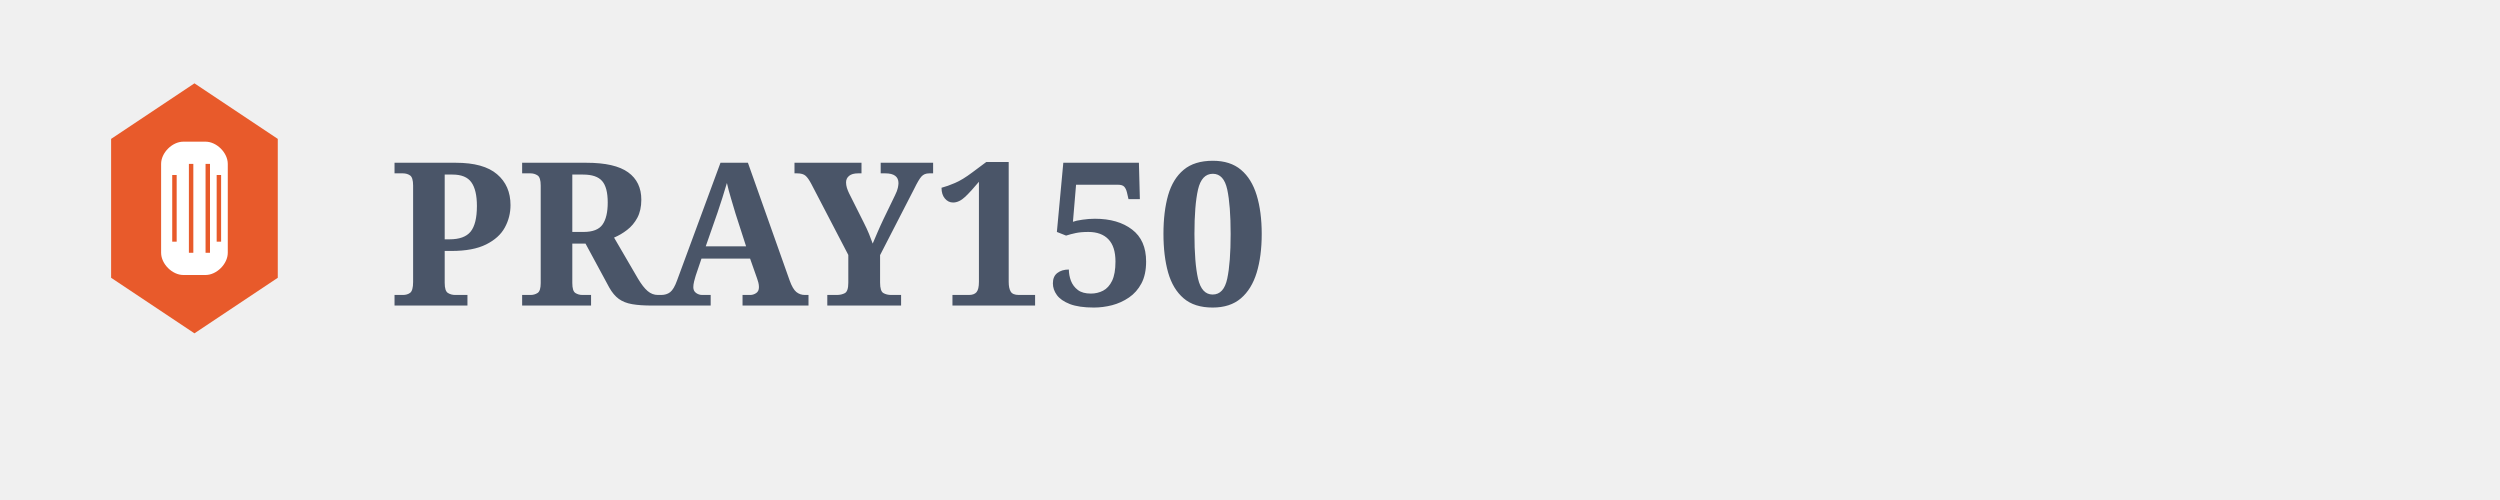
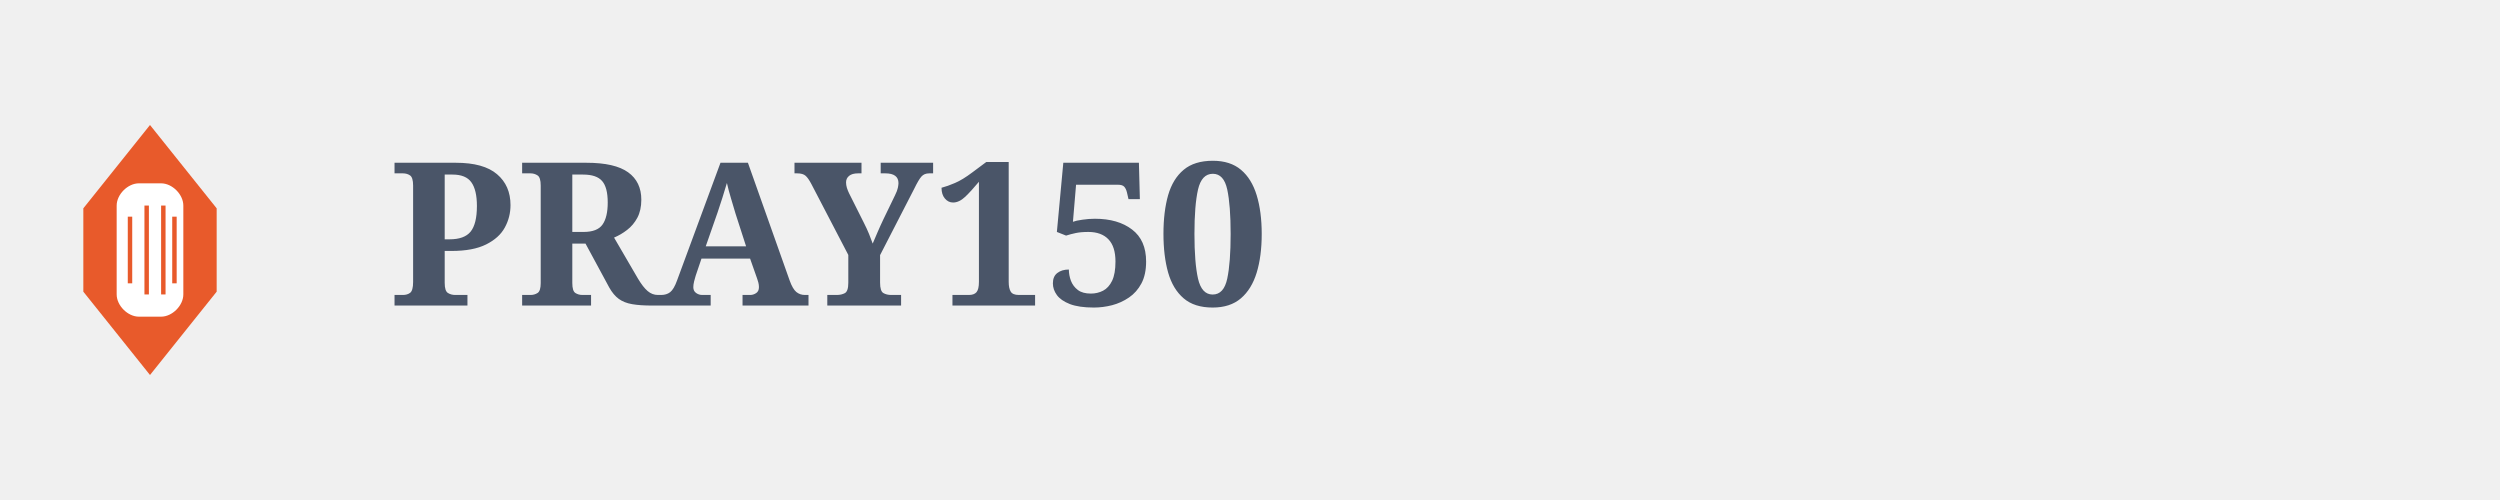
<svg xmlns="http://www.w3.org/2000/svg" viewBox="0 0 450 90" width="450" height="90">
-   <polygon points="20,25 35,15 50,25 50,50 35,60 20,50" fill="#E85A2B" />
-   <g transform="translate(35, 37.5)" fill="white">
+   <polygon points="15,37.5 27,22.5 39,37.5 39,52.5 27,67.5 15,52.5" fill="#E85A2B" />
+   <g transform="translate(27, 45)" fill="white">
    <path d="M-6,-8 C-6,-10 -4,-12 -2,-12 L2,-12 C4,-12 6,-10 6,-8 L6,8 C6,10 4,12 2,12 L-2,12 C-4,12 -6,10 -6,8 Z" fill="white" />
    <rect x="-4" y="-6" width="0.8" height="12" fill="#E85A2B" />
    <rect x="-1" y="-8" width="0.8" height="16" fill="#E85A2B" />
    <rect x="2" y="-8" width="0.8" height="16" fill="#E85A2B" />
    <rect x="4" y="-6" width="0.8" height="12" fill="#E85A2B" />
  </g>
  <text x="70" y="55" font-family="Georgia, serif" font-size="36" font-weight="bold" fill="#4A5568">PRAY150</text>
</svg>
